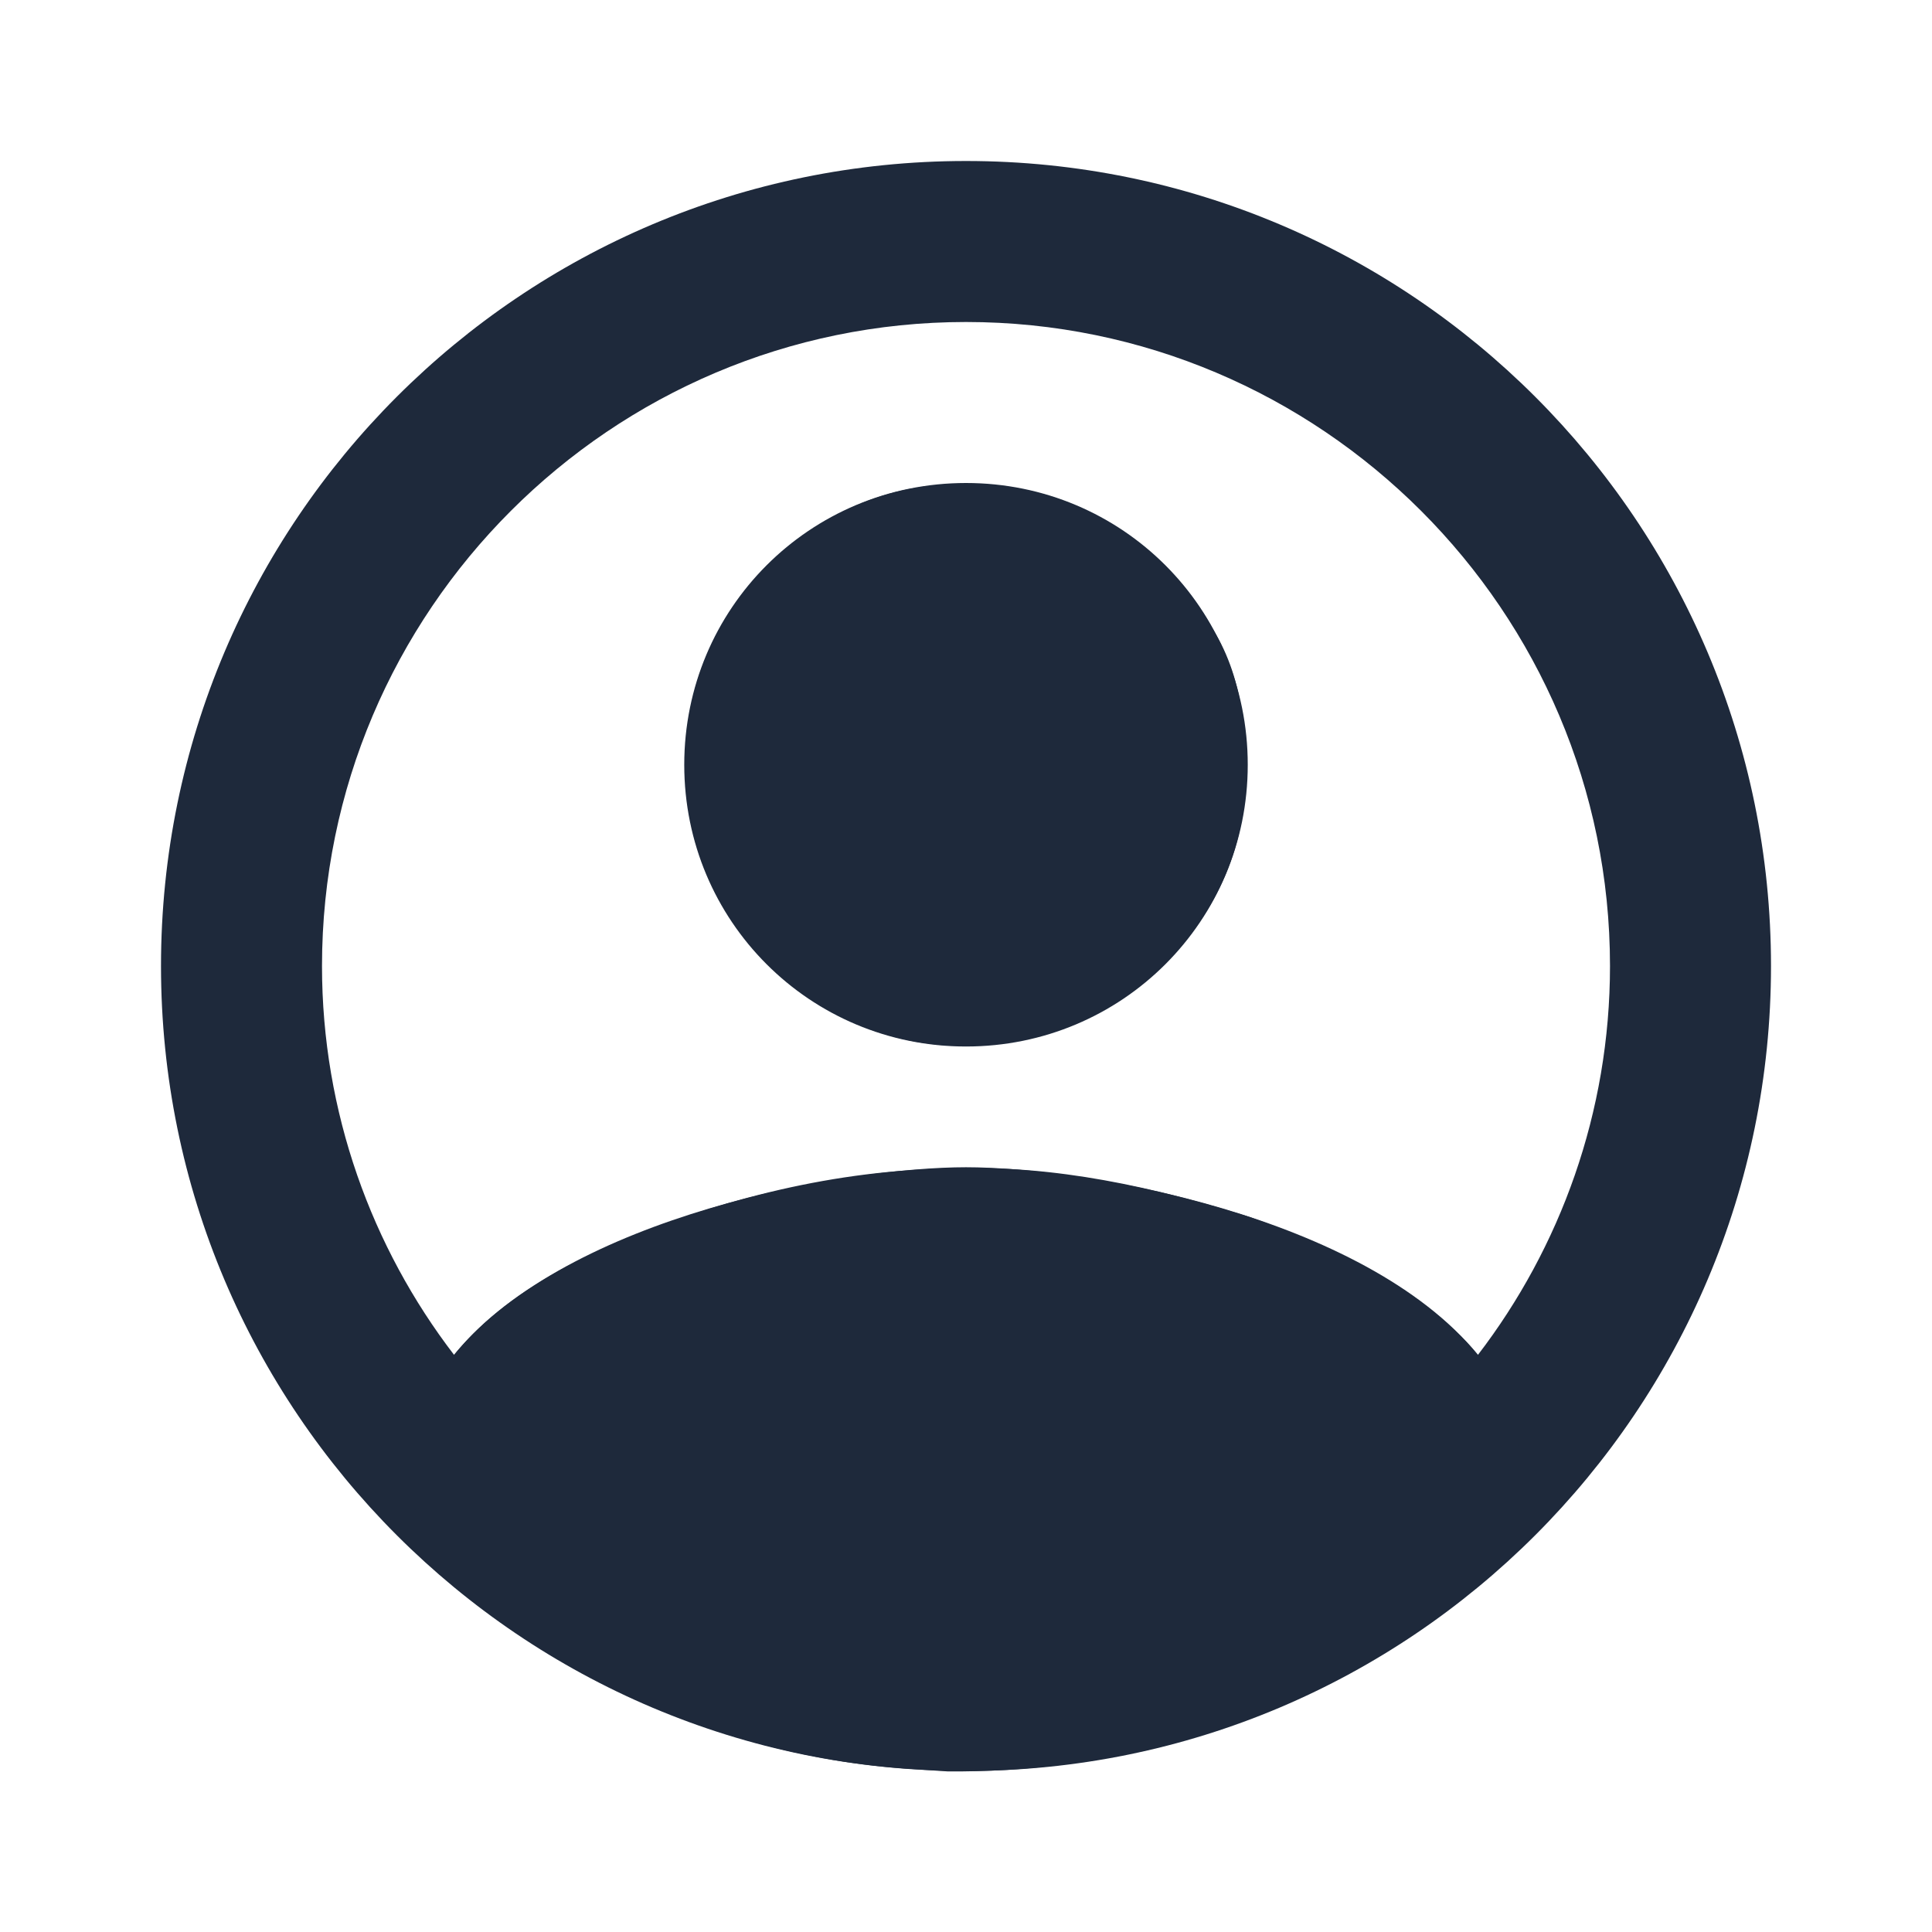
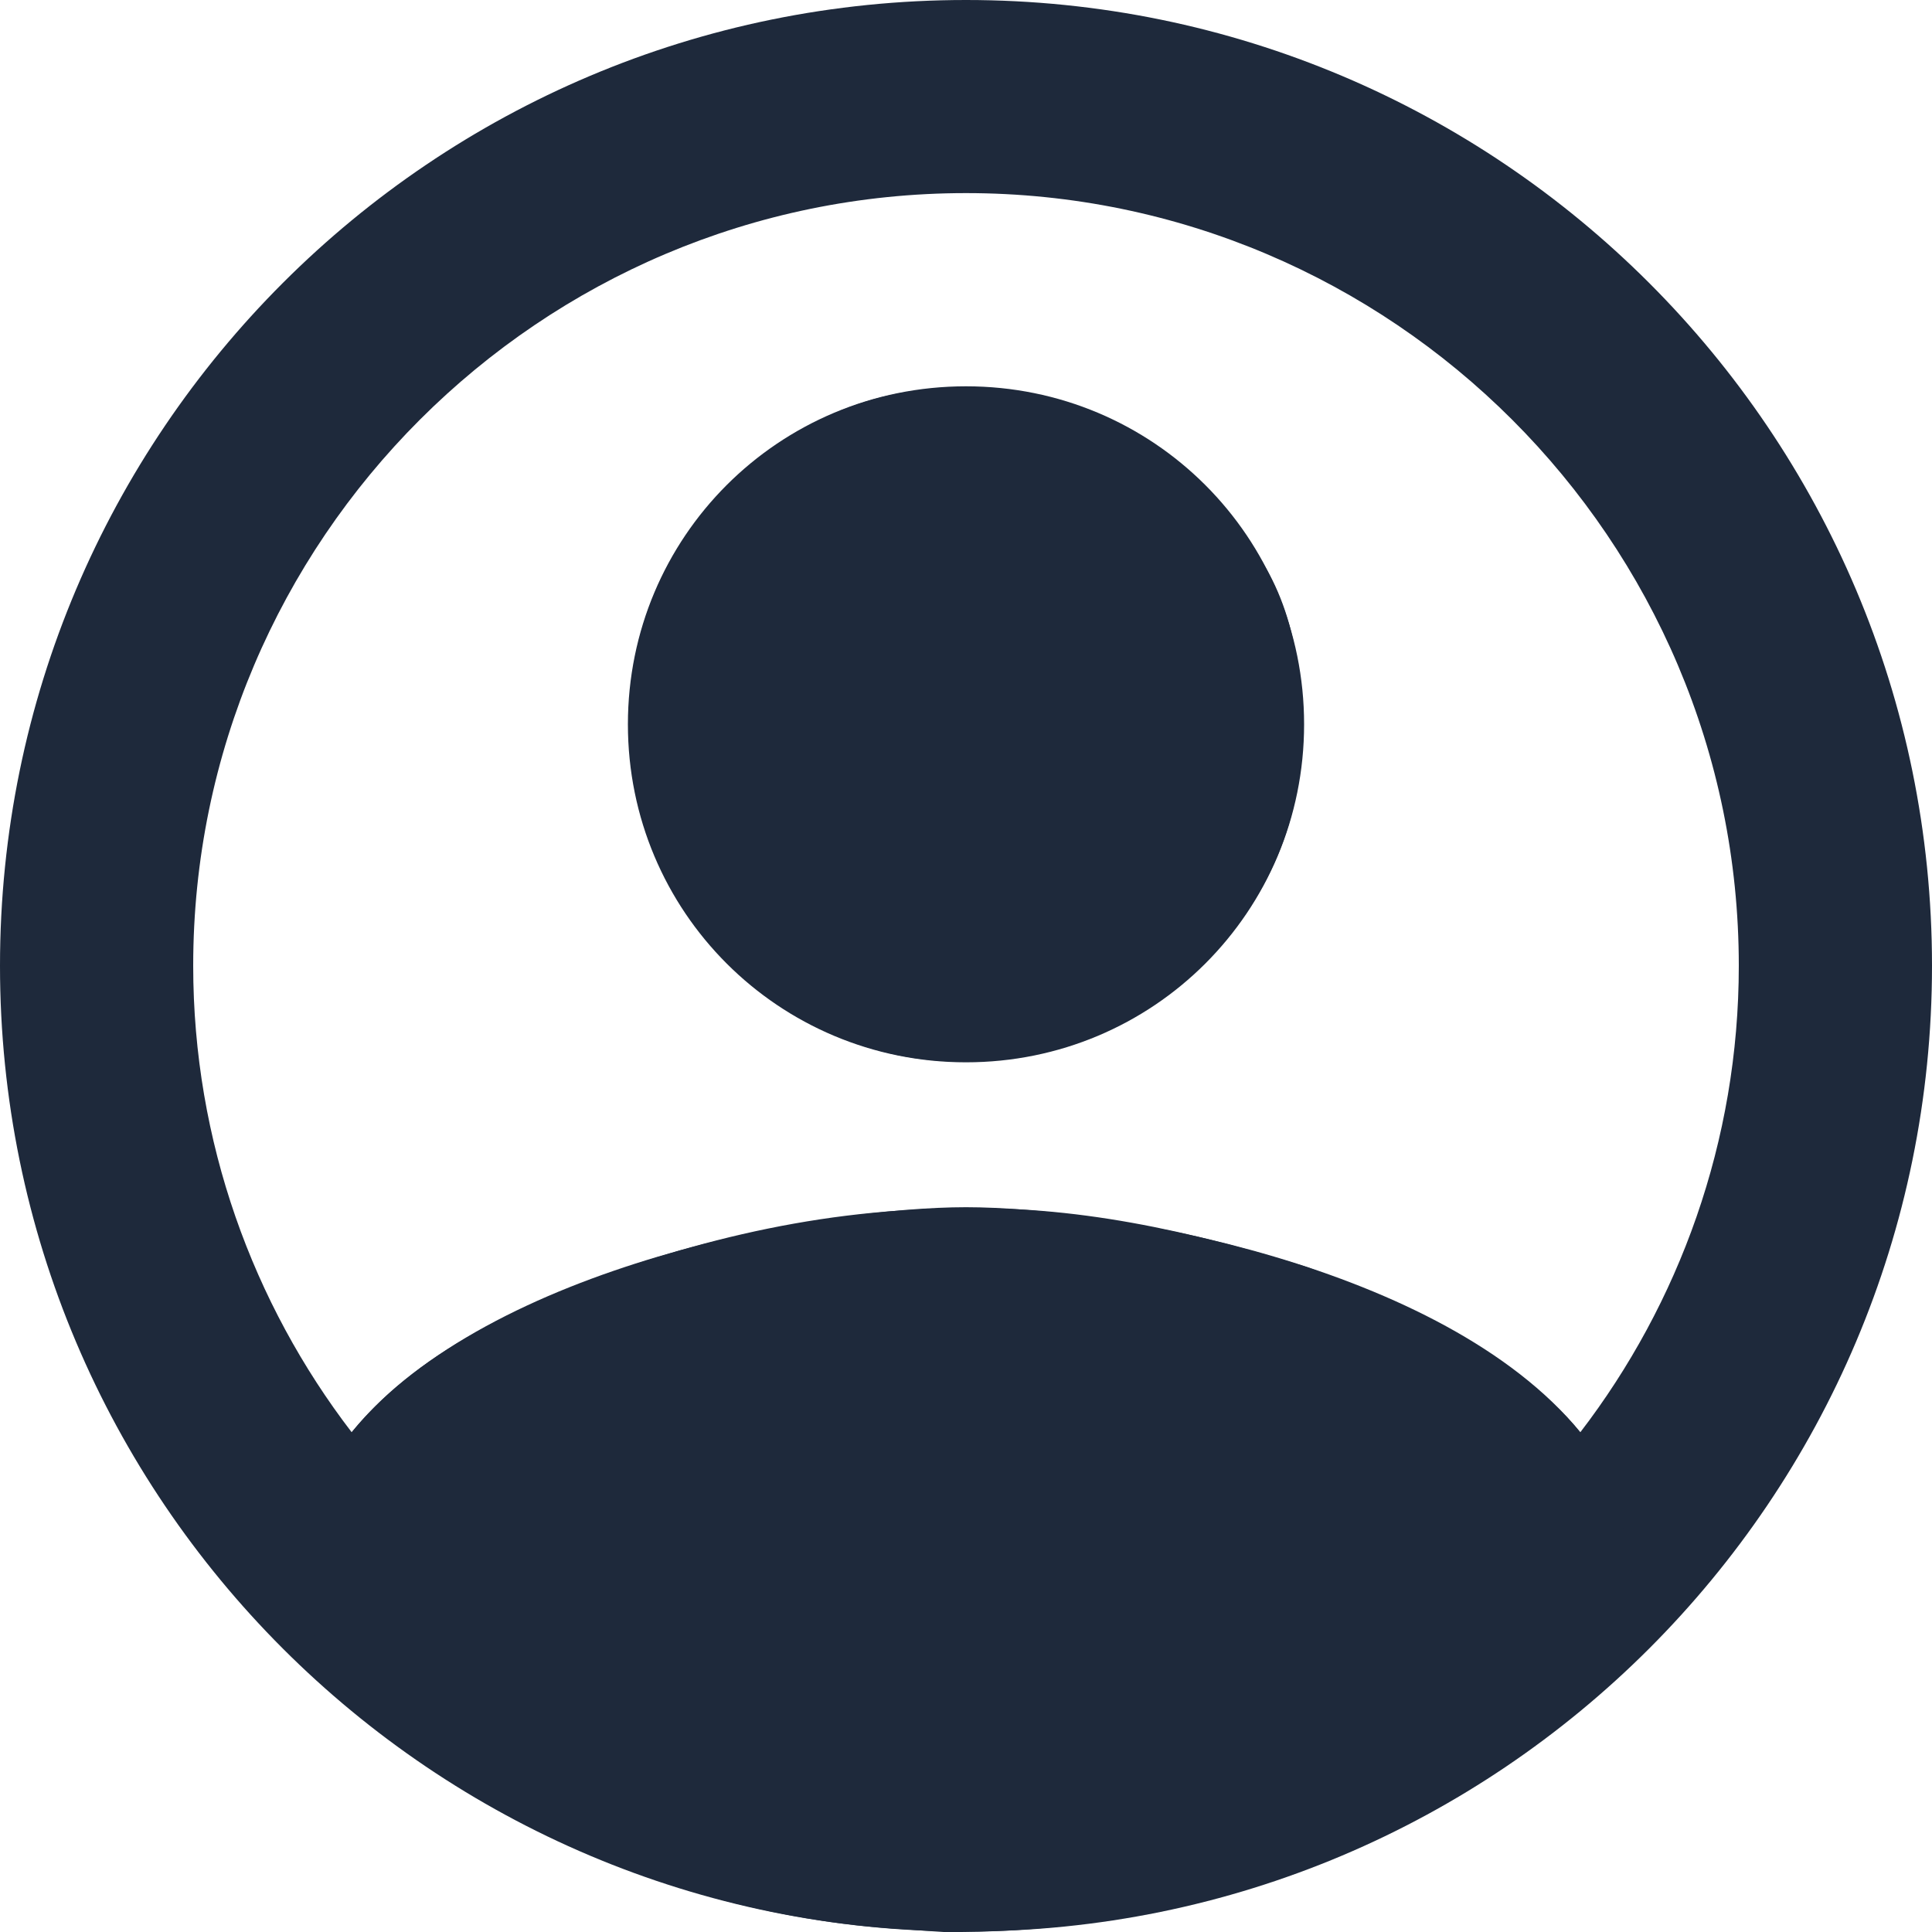
- <svg xmlns="http://www.w3.org/2000/svg" width="24" height="24" viewBox="0 0 24 24" id="svg4">
-   <path style="opacity:1;fill:#1e293b;fill-opacity:1" d="M12,2A10,10 0 0,0 2,12A10,10 0 0,0 12,22A10,10 0 0,0 22,12A10,10 0 0,0 12,2M7.07,18.28C7.5,17.38 10.12,16.5 12,16.5C13.88,16.5 16.5,17.38 16.93,18.28C15.57,19.36 13.86,20 12,20C10.14,20 8.43,19.36 7.07,18.28M18.36,16.83C16.93,15.09 13.46,14.5 12,14.5C10.54,14.5 7.07,15.09 5.64,16.83C4.62,15.5 4,13.82 4,12C4,7.59 7.59,4 12,4C16.41,4 20,7.59 20,12C20,13.82 19.38,15.5 18.36,16.83M12,6C10.06,6 8.5,7.56 8.5,9.5C8.5,11.44 10.06,13 12,13C13.94,13 15.5,11.44 15.5,9.5C15.5,7.56 13.94,6 12,6M12,11A1.5,1.5 0 0,1 10.5,9.5A1.5,1.5 0 0,1 12,8A1.5,1.5 0 0,1 13.5,9.5A1.5,1.5 0 0,1 12,11Z" id="path2" />
-   <path style="opacity:1;fill:#1e293b;fill-opacity:1;stroke:#1e293b;stroke-width:0.036;stroke-miterlimit:4;stroke-dasharray:none;stroke-opacity:1" d="m 11.991,6.045 c -0.984,-0.054 -1.934,0.421 -2.577,1.149 -1.049,1.101 -1.177,2.915 -0.34,4.174 0.67,1.06 1.942,1.726 3.2,1.587 1.57,-0.085 3.006,-1.403 3.16,-2.978 0.053,-0.733 0.016,-1.509 -0.382,-2.151 C 14.456,6.75 13.237,5.98 11.991,6.045 Z" id="path12" />
-   <path style="opacity:1;fill:#1e293b;fill-opacity:1;stroke:#1e293b;stroke-width:0.036;stroke-miterlimit:4;stroke-dasharray:none;stroke-opacity:1" d="m 11.848,14.533 c -1.455,0.015 -2.894,0.377 -4.23,0.94 -0.98,0.433 -1.997,1.068 -2.393,2.117 -0.309,0.873 0.061,1.899 0.828,2.407 1.553,1.147 3.427,1.864 5.36,1.965 0.234,0.018 0.227,0.016 0.358,0.025 1.941,0.017 3.895,-0.498 5.531,-1.556 0.623,-0.374 1.279,-0.835 1.482,-1.574 0.258,-0.818 -0.08,-1.714 -0.691,-2.284 -0.71,-0.695 -1.645,-1.102 -2.566,-1.435 -1.191,-0.374 -2.424,-0.65 -3.68,-0.605 z" id="path14" />
+ <svg xmlns="http://www.w3.org/2000/svg" width="20" height="20" viewBox="0 0 20 20" id="svg4" version="1.1">
+   <defs id="defs9" />
+   <path style="opacity:1;fill:#1e293b;fill-opacity:1;stroke-width:1" d="M 10,0 A 10,9.997 0 0 0 0,9.997 10,9.997 0 0 0 10,19.995 10,9.997 0 0 0 20,9.997 10,9.997 0 0 0 10,0 M 5.07,16.276 C 5.5,15.376 8.12,14.496 10,14.496 c 1.88,0 4.5,0.88 4.93,1.78 -1.36,1.08 -3.07,1.72 -4.93,1.72 -1.86,0 -3.57,-0.64 -4.93,-1.72 m 11.29,-1.45 c -1.43,-1.74 -4.9,-2.329 -6.36,-2.329 -1.46,0 -4.93,0.59 -6.36,2.329 C 2.62,13.496 2,11.817 2,9.997 2,5.589 5.59,1.999 10,1.999 c 4.41,0 8,3.589 8,7.998 0,1.82 -0.62,3.499 -1.64,4.829 M 10,3.999 c -1.94,0 -3.5,1.56 -3.5,3.499 0,1.939 1.56,3.499 3.5,3.499 1.94,0 3.5,-1.56 3.5,-3.499 C 13.5,5.559 11.94,3.999 10,3.999 m 0,4.999 A 1.5,1.5 0 0 1 8.5,7.498 1.5,1.5 0 0 1 10,5.998 1.5,1.5 0 0 1 11.5,7.498 1.5,1.5 0 0 1 10,8.998 Z" id="path2" />
+   <path style="opacity:1;fill:#1e293b;fill-opacity:1;stroke:#1e293b;stroke-width:0.036;stroke-miterlimit:4;stroke-dasharray:none;stroke-opacity:1" d="M 9.991,4.044 C 9.007,3.99 8.057,4.465 7.413,5.193 6.364,6.293 6.236,8.106 7.073,9.366 7.743,10.426 9.014,11.092 10.273,10.953 11.842,10.868 13.279,9.551 13.433,7.975 13.486,7.243 13.449,6.467 13.051,5.825 12.456,4.748 11.237,3.979 9.991,4.044 Z" id="path12" />
+   <path style="opacity:1;fill:#1e293b;fill-opacity:1;stroke:#1e293b;stroke-width:0.036;stroke-miterlimit:4;stroke-dasharray:none;stroke-opacity:1" d="m 9.848,12.529 c -1.455,0.015 -2.894,0.377 -4.23,0.94 -0.98,0.433 -1.997,1.068 -2.393,2.117 -0.309,0.873 0.061,1.899 0.828,2.407 1.553,1.147 3.427,1.864 5.36,1.964 0.234,0.018 0.227,0.016 0.358,0.025 1.941,0.017 3.895,-0.498 5.531,-1.555 0.623,-0.374 1.279,-0.834 1.482,-1.574 0.258,-0.818 -0.08,-1.714 -0.691,-2.283 -0.71,-0.694 -1.645,-1.102 -2.566,-1.435 -1.191,-0.374 -2.424,-0.65 -3.68,-0.605 z" id="path14" />
</svg>
